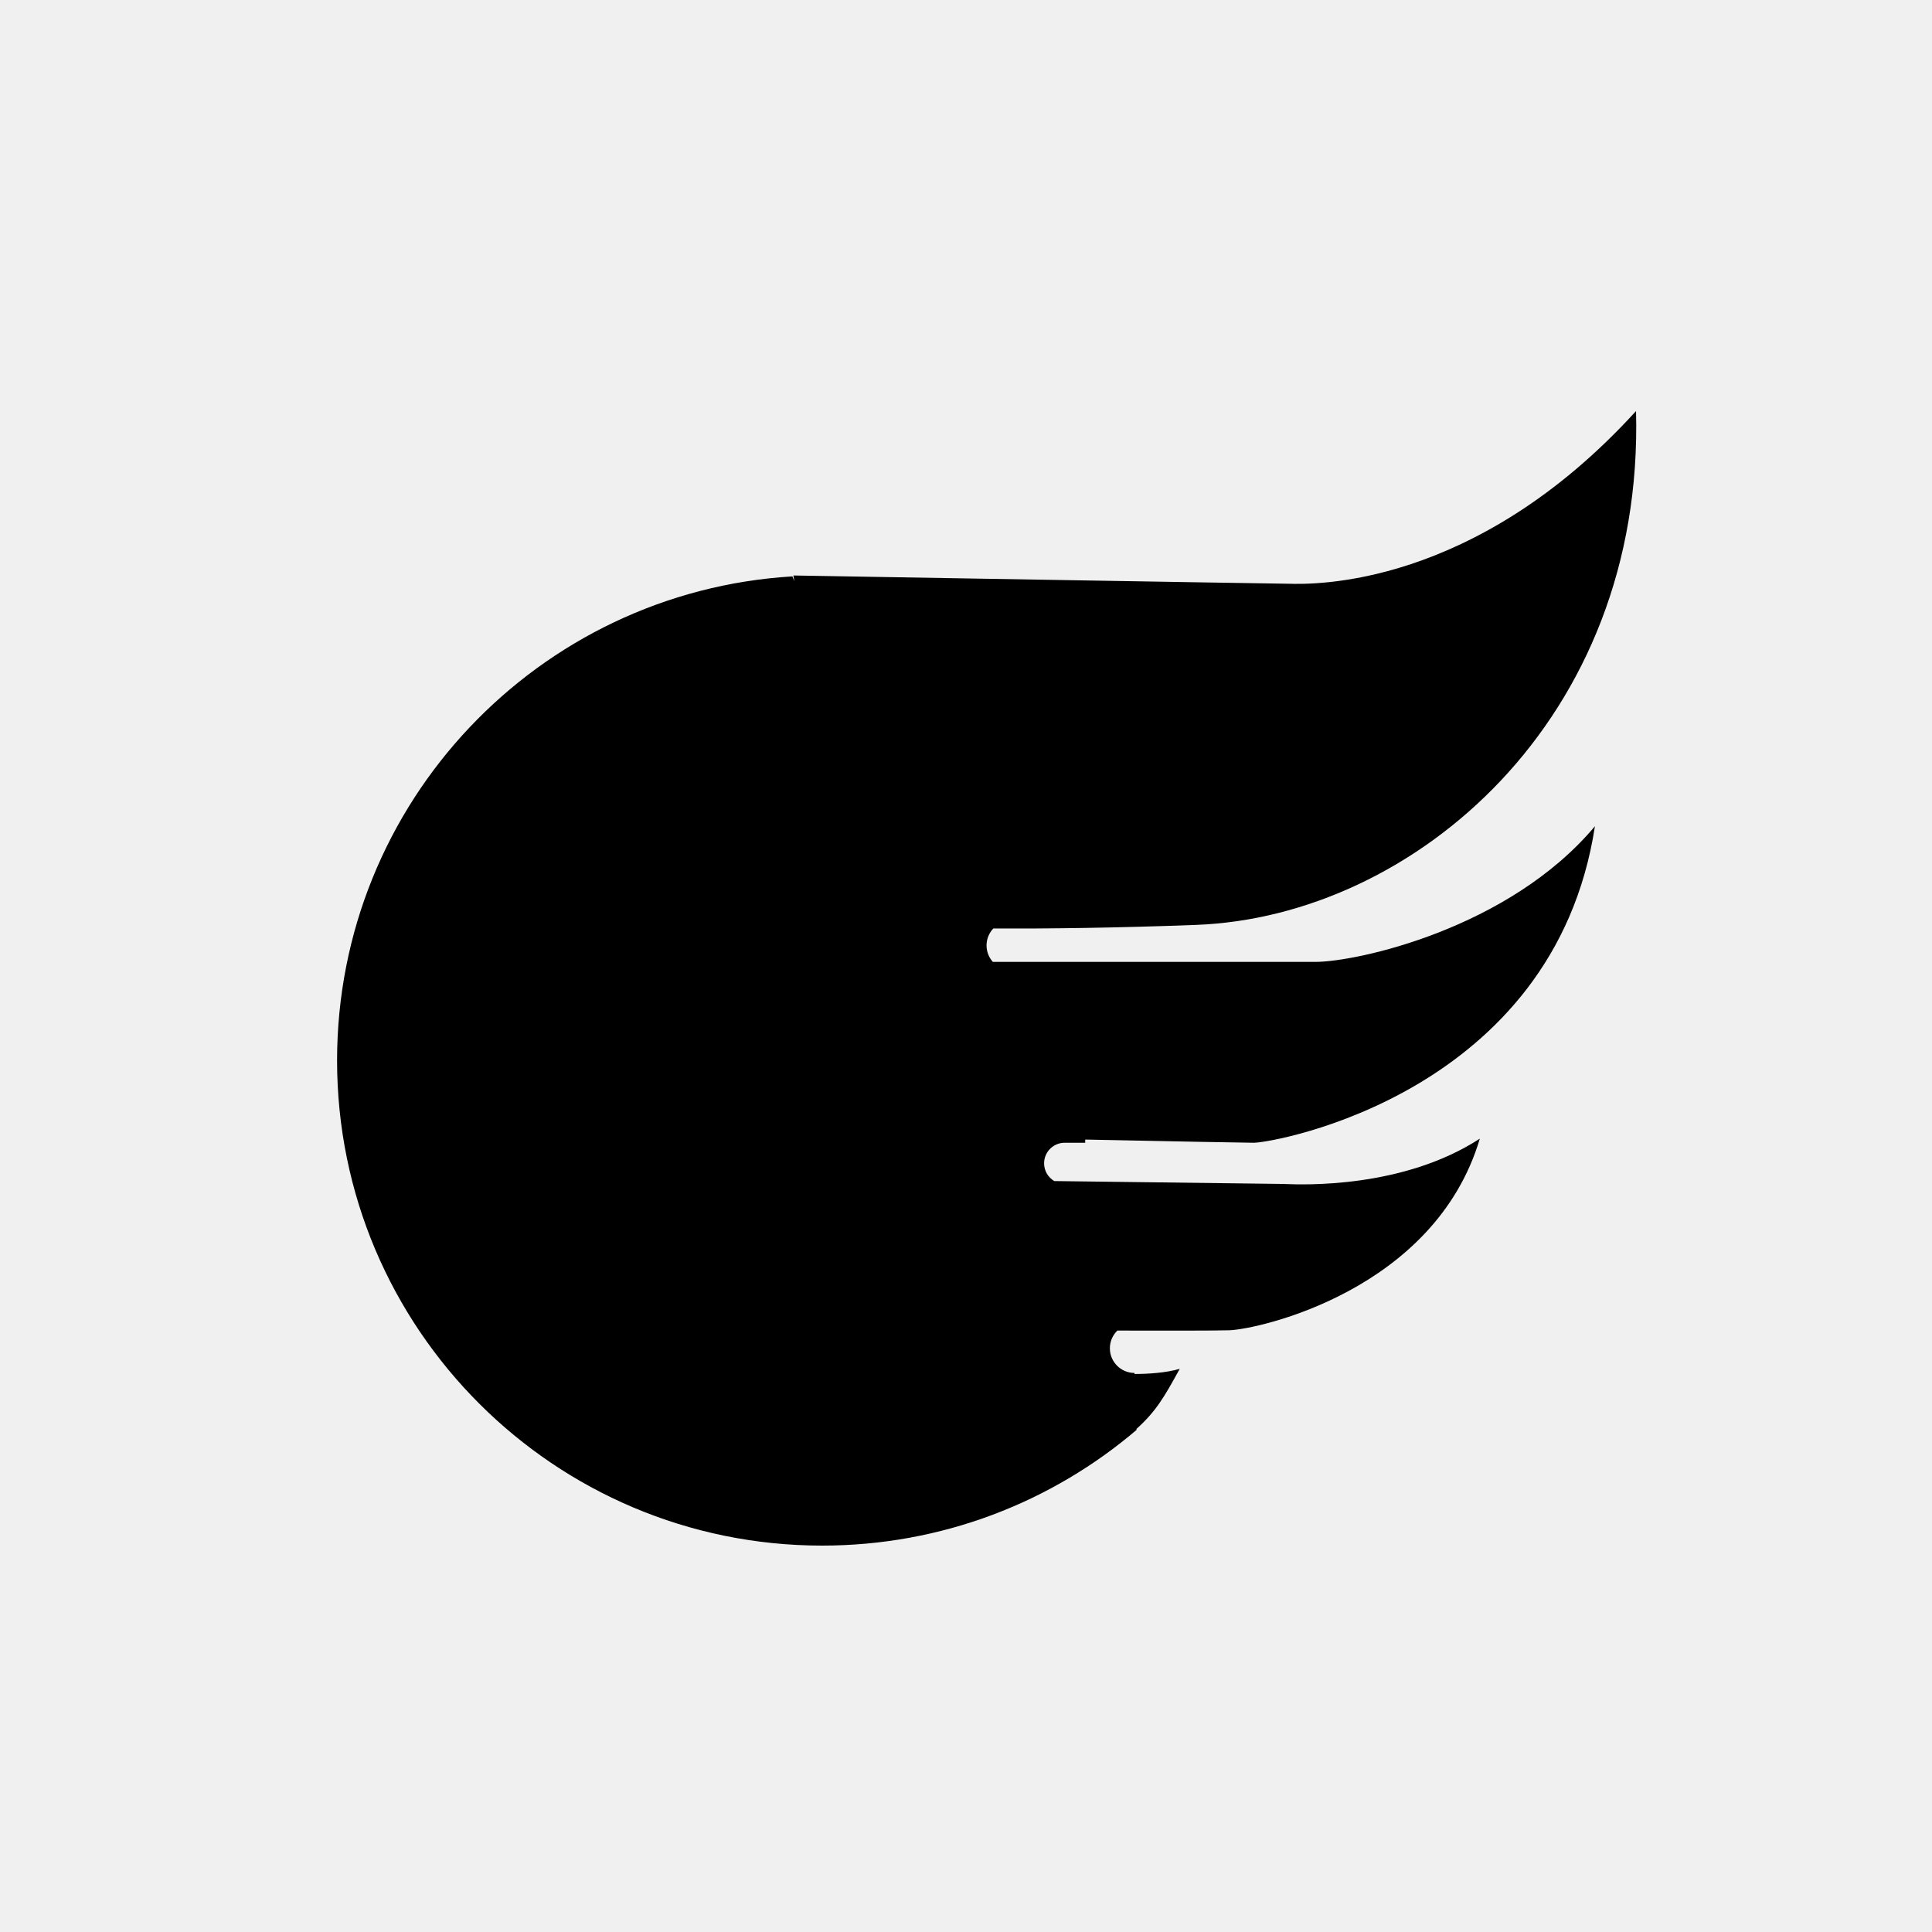
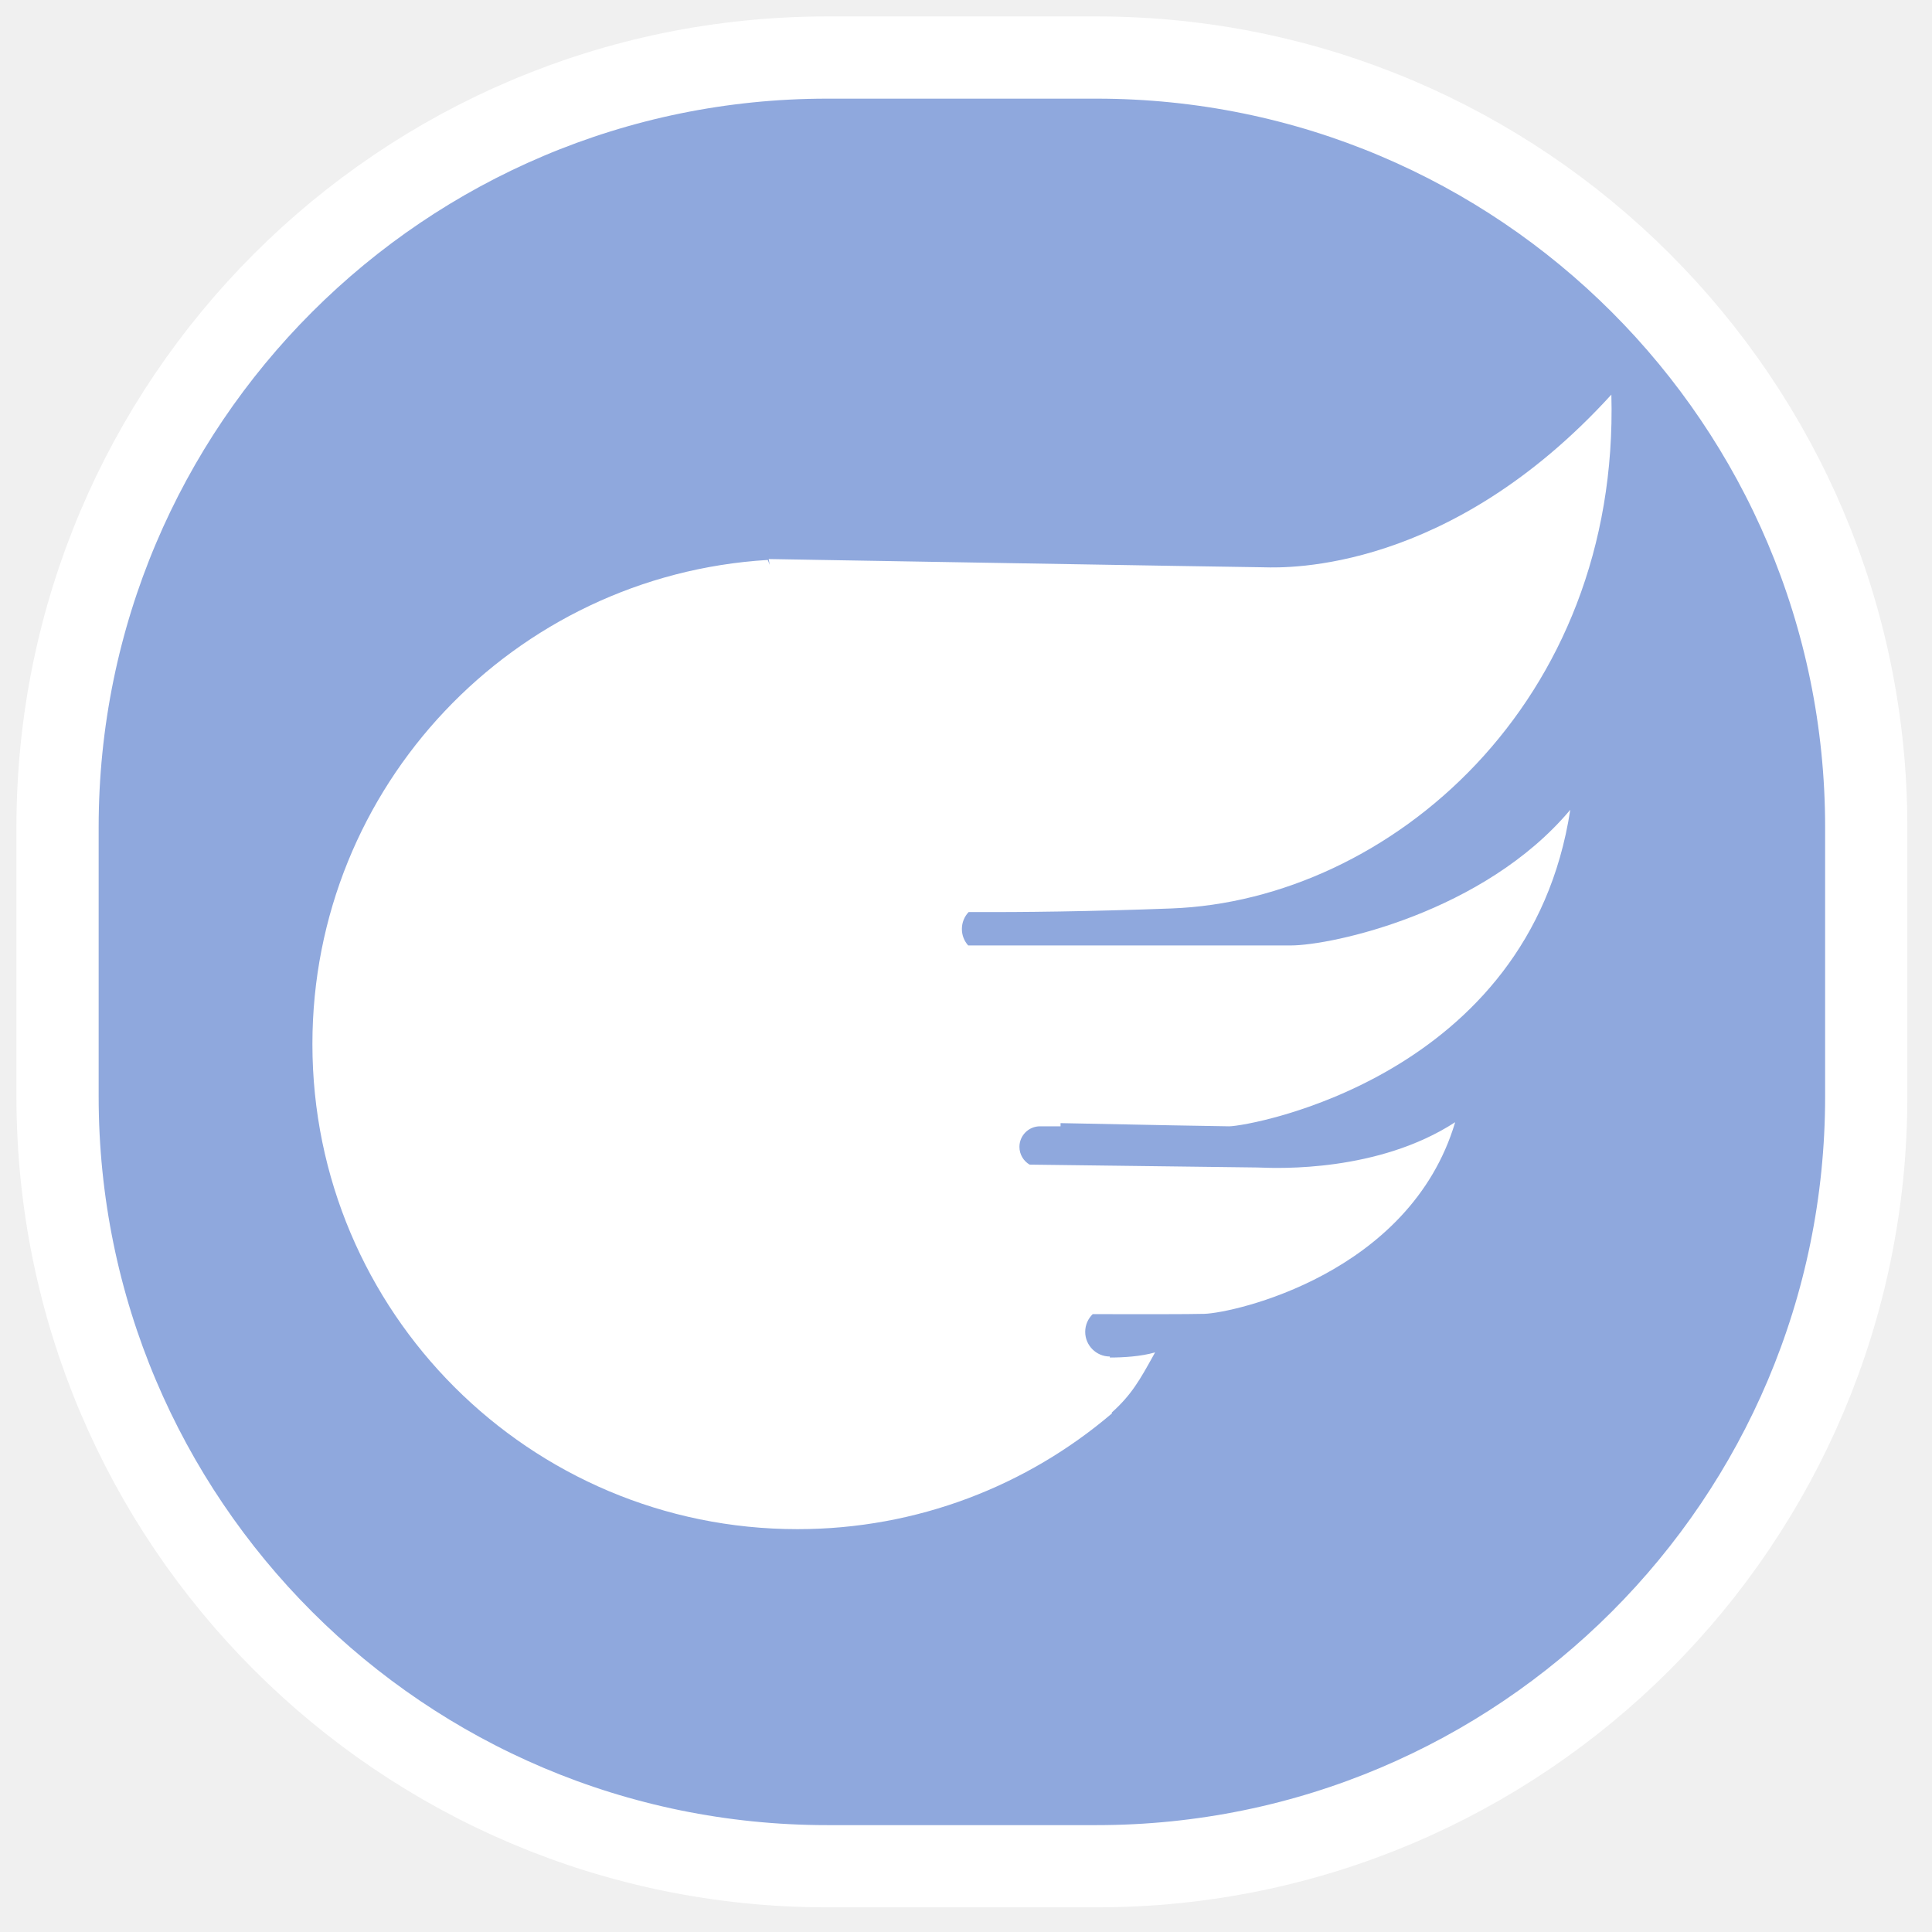
<svg xmlns="http://www.w3.org/2000/svg" width="235" height="235" viewBox="0 0 235 235" fill="none">
-   <path d="M156.769 71.005C159.635 71.082 179.317 71.603 199 50C200 87.5 172 111.5 145.5 112.5C135.611 112.873 127.323 112.968 120.819 112.94C120.311 113.477 120 114.202 120 115C120 115.768 120.289 116.469 120.764 117H160C165 117 183.516 113 194 100.5C189.016 133 155 139 152.5 139C151.437 139 142.23 138.819 132 138.611V139H129.5C128.119 139 127 140.119 127 141.5C127 142.421 127.498 143.226 128.24 143.66C137.873 143.784 155.329 144.008 155.943 144.008C155.998 144.008 156.104 144.012 156.258 144.018C158.489 144.105 170.648 144.579 180 138.5C174.5 157 153 161.709 149.5 161.809C147.68 161.861 141.461 161.859 135.913 161.845C135.35 162.391 135 163.154 135 164C135 165.657 136.343 167 138 167V167.125C139.677 167.122 141.772 166.994 143.5 166.5L143.292 166.875C141.666 169.806 140.634 171.666 138.225 173.819L138.263 173.912C127.961 182.697 114.6 188 100 188C67.415 188 41 161.585 41 129C41 97.629 65.484 71.977 96.385 70.109L96.624 70.7L96.5 70C96.5 70 155 71 156.5 71C156.56 71 156.65 71.002 156.769 71.005Z" fill="black" />
+   <path d="M133.383 7H100.617C48.914 7 7 48.914 7 100.617V133.383C7 185.086 48.914 227 100.617 227H133.383C185.086 227 227 185.086 227 133.383V100.617C227 48.914 185.086 7 133.383 7Z" fill="#8FA8DD" stroke="white" stroke-width="10" />
+   <path d="M153.769 69.005C156.635 69.082 176.317 69.603 196 48C197 85.5 169 109.5 142.5 110.5C132.611 110.873 124.323 110.968 117.819 110.94C117.311 111.477 117 112.202 117 113C117 113.768 117.289 114.469 117.764 115H157C162 115 180.516 111 191 98.5C186.016 131 152 137 149.5 137C148.437 137 139.23 136.819 129 136.611V137H126.5C125.119 137 124 138.119 124 139.5C124 140.421 124.498 141.226 125.24 141.66C134.873 141.784 152.329 142.008 152.943 142.008C152.998 142.008 153.104 142.012 153.258 142.018C155.489 142.105 167.648 142.579 177 136.5C171.5 155 150 159.709 146.5 159.809C144.68 159.861 138.461 159.859 132.913 159.845C132.35 160.391 132 161.154 132 162C132 163.657 133.343 165 135 165V165.125C136.677 165.122 138.772 164.994 140.5 164.5L140.292 164.875C138.666 167.806 137.634 169.666 135.225 171.819L135.263 171.912C124.961 180.697 111.6 186 97 186C64.415 186 38 159.585 38 127C38 95.629 62.484 69.977 93.385 68.109L93.624 68.7L93.5 68C93.5 68 152 69 153.5 69C153.56 69 153.65 69.002 153.769 69.005Z" fill="white" />
</svg>
